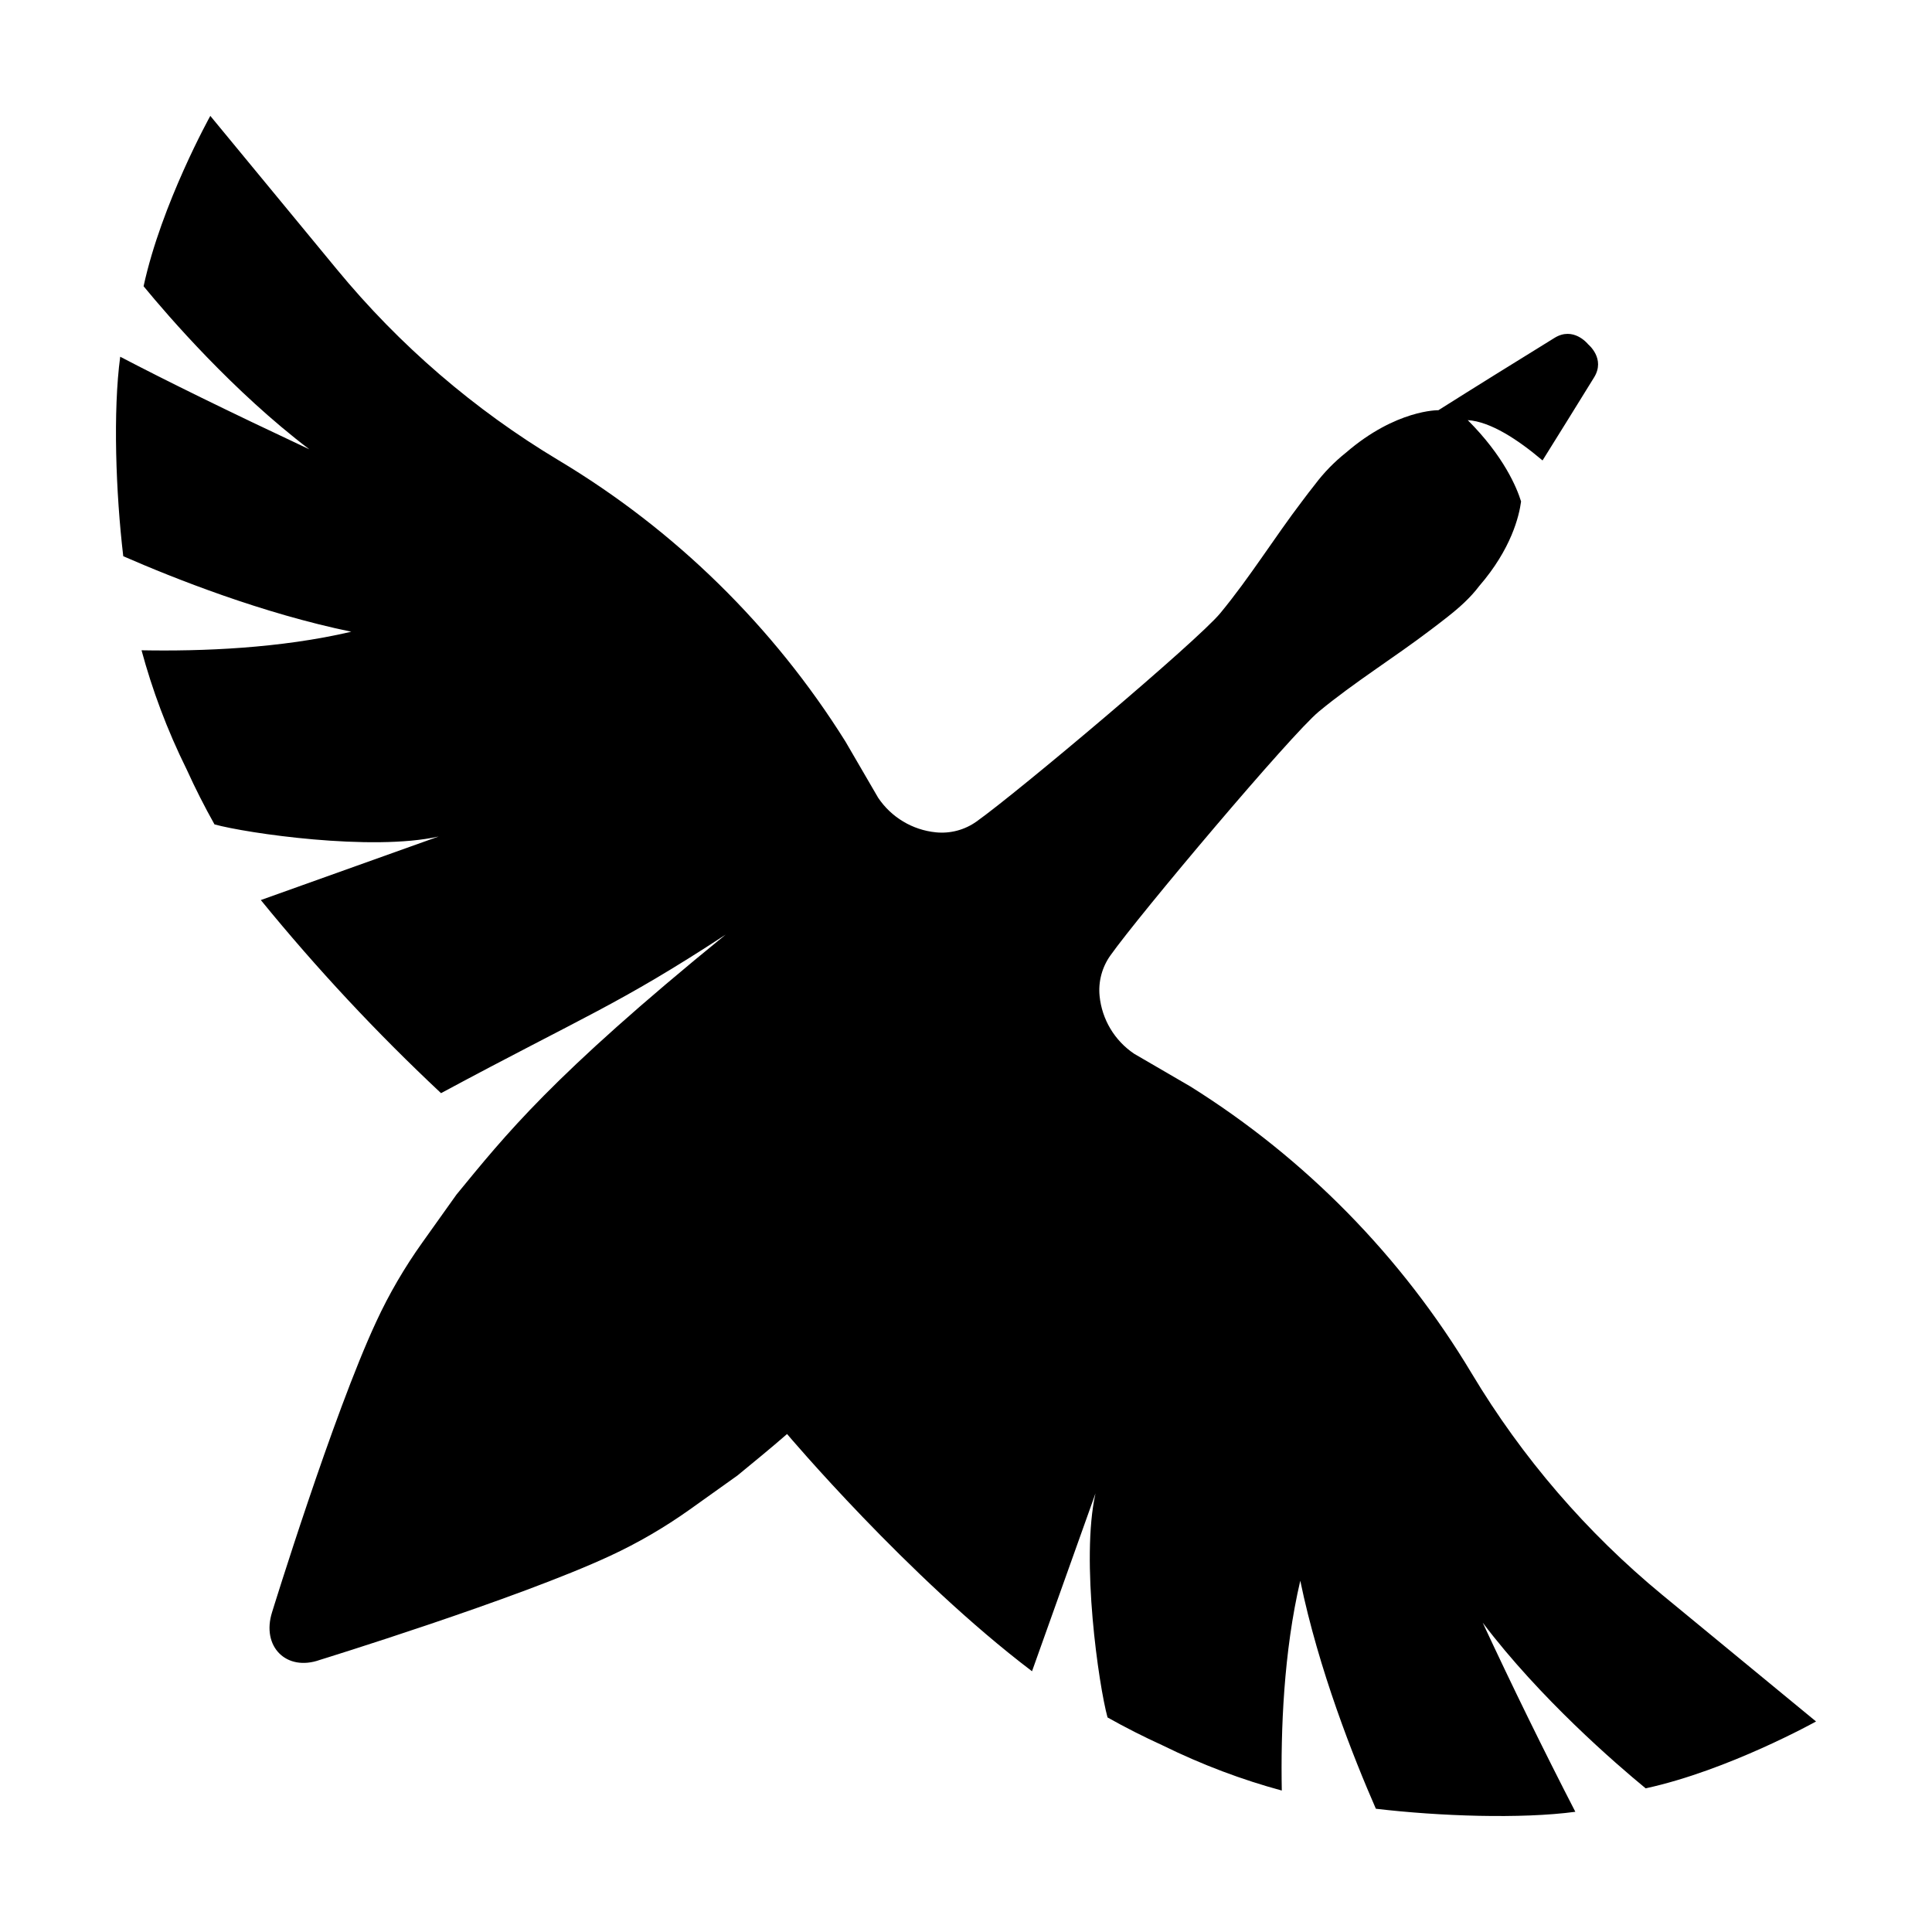
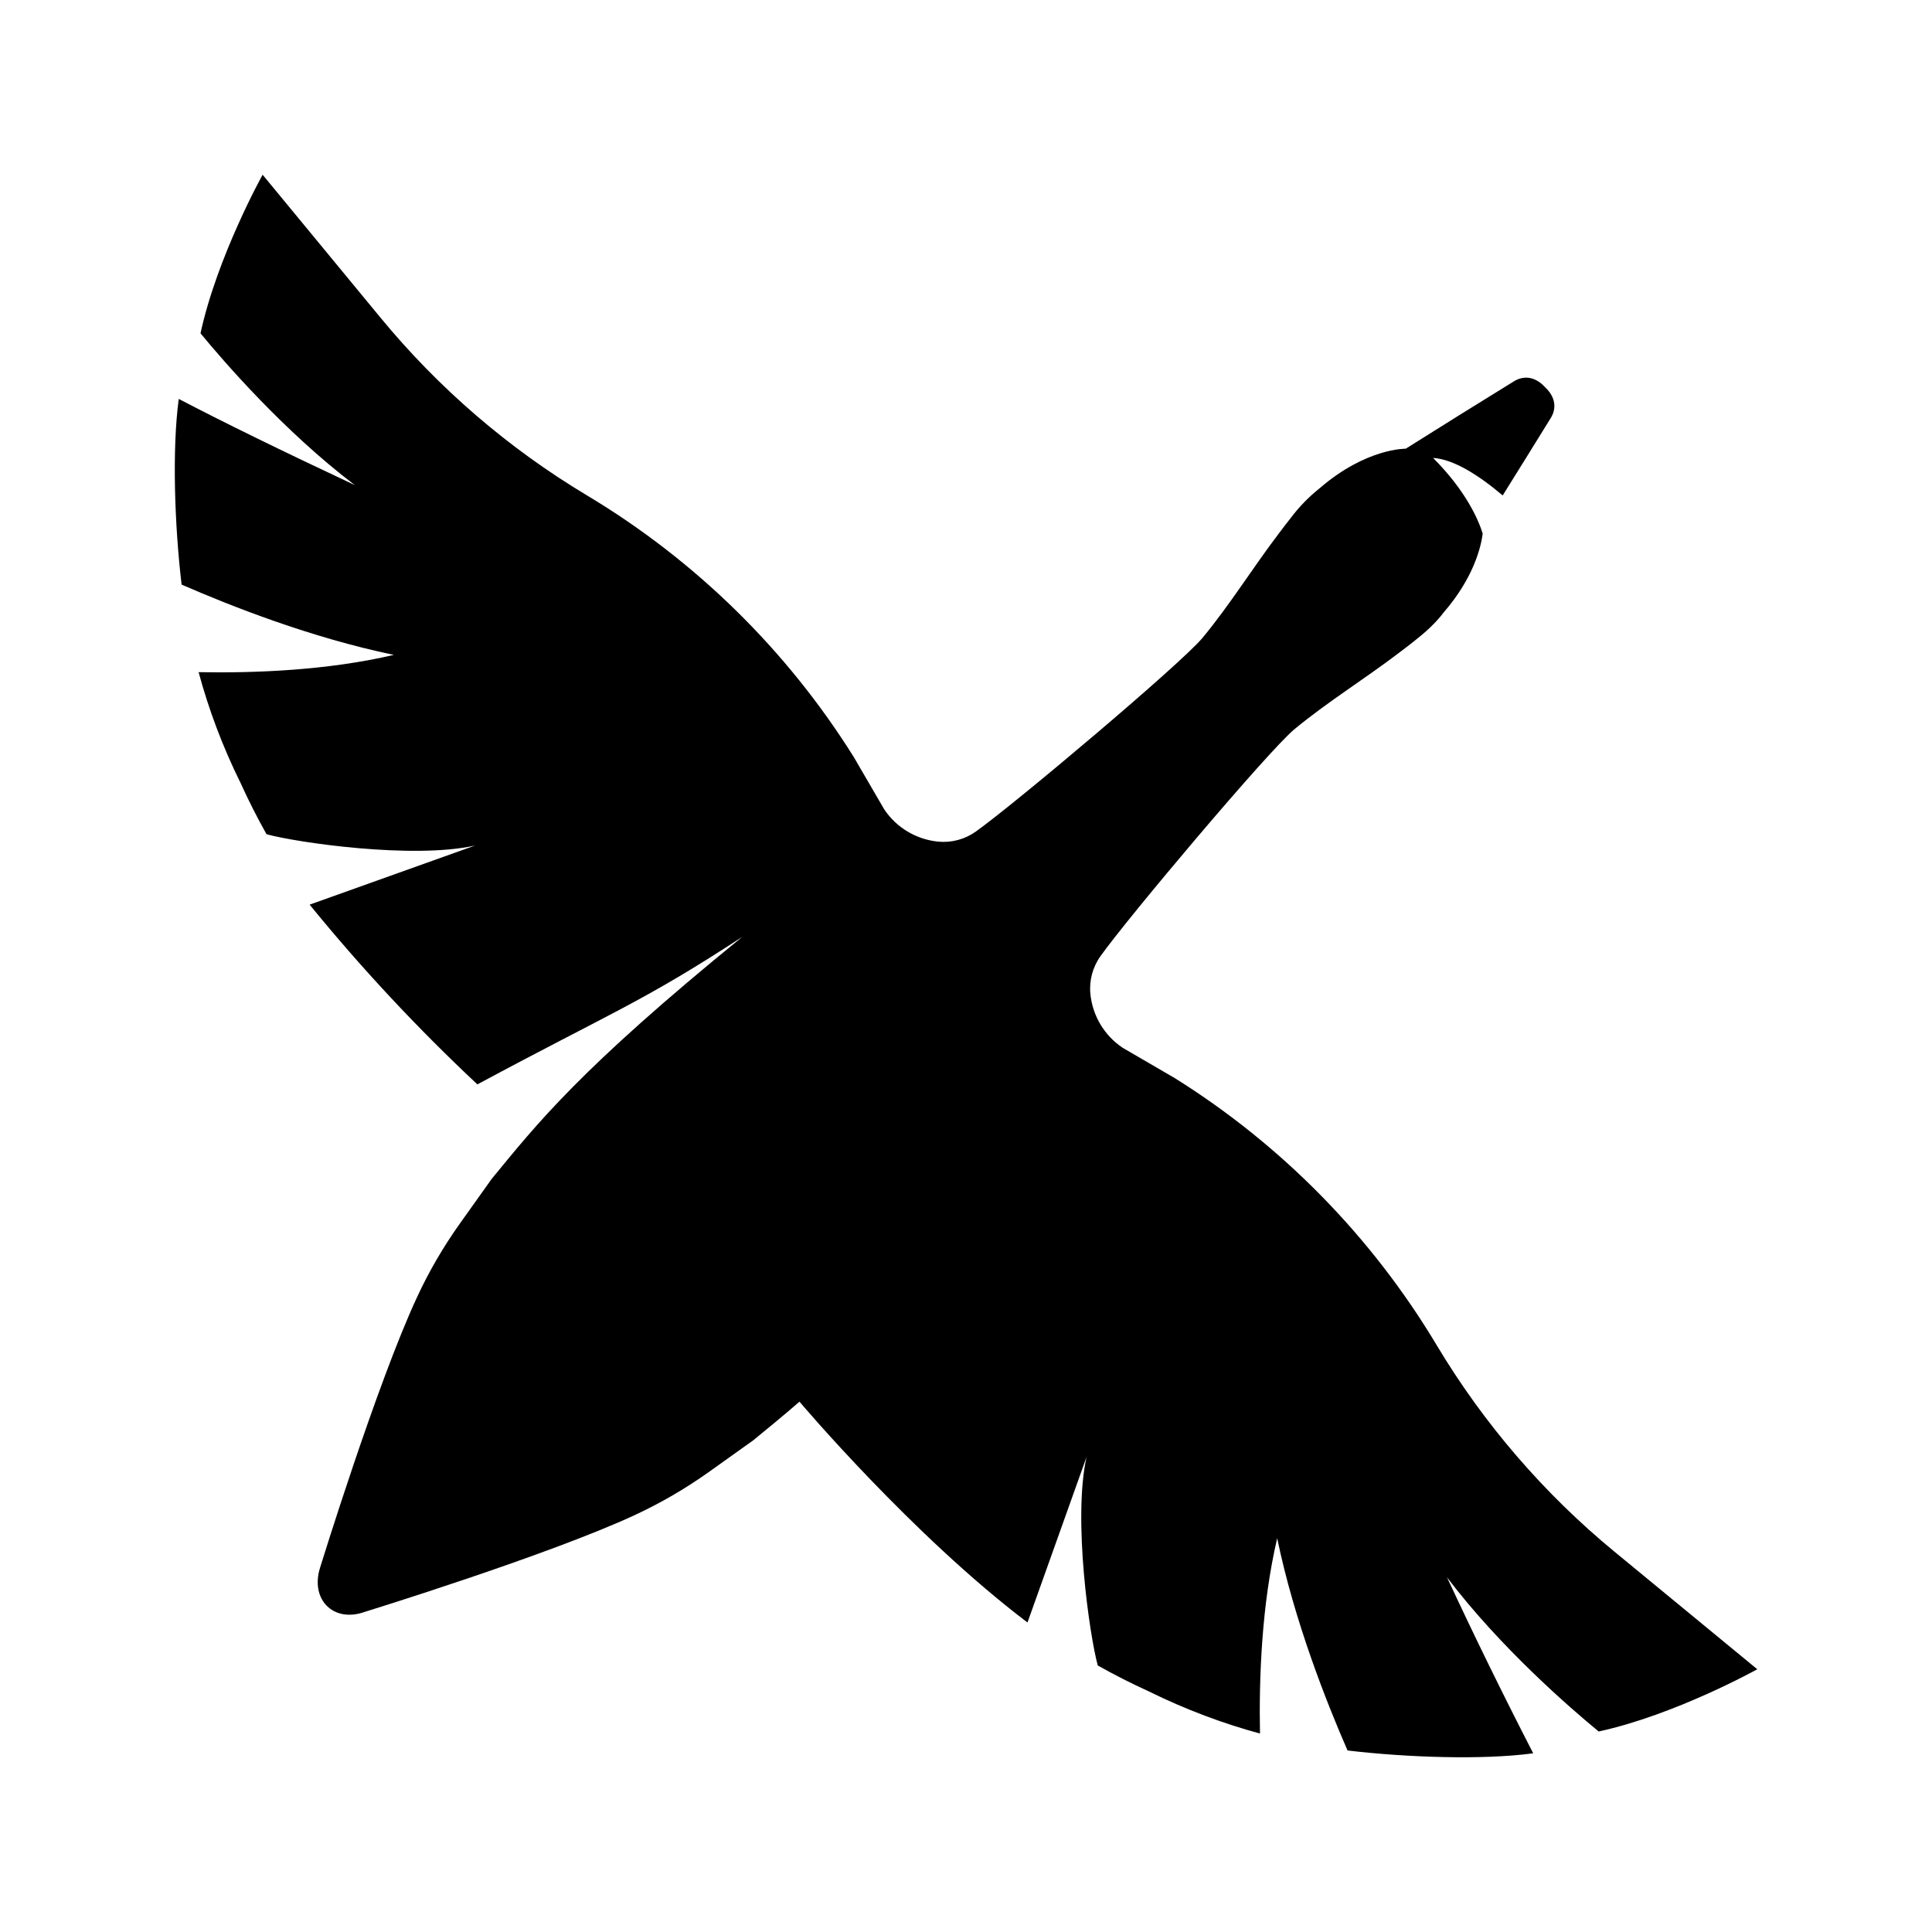
- <svg xmlns="http://www.w3.org/2000/svg" viewBox="-1.637 -1.636 27.274 27.274" fill-rule="evenodd">
+ <svg xmlns="http://www.w3.org/2000/svg" viewBox="-2.651 -2.65 29.301 29.301" fill-rule="evenodd">
  <path d="M21.595 23.61c1.167-.254 2.405-.944 2.405-.944l-2.167-1.784a12.124 12.124 0 01-2.695-3.131 12.127 12.127 0 00-3.97-4.049l-.794-.462a1.115 1.115 0 01-.488-.815.844.844 0 01.154-.575c.413-.582 2.548-3.115 2.94-3.44.503-.416 1.065-.762 1.586-1.159.074-.056.148-.112.221-.17.003-.002.007-.004.009-.007.167-.131.325-.272.45-.438.453-.524.563-.988.59-1.193-.061-.197-.244-.639-.753-1.148.319.02.705.272 1.056.569.235-.376.481-.773.727-1.171.165-.266-.08-.465-.086-.471h-.001V3.22c-.007-.007-.206-.25-.471-.086-.567.35-1.134.702-1.639 1.021 0 0-.597-.012-1.305.599a2.464 2.464 0 00-.438.45l-.007.009c-.058.072-.114.147-.17.221-.397.521-.743 1.083-1.16 1.587-.323.391-2.857 2.526-3.44 2.94a.842.842 0 01-.574.153 1.115 1.115 0 01-.815-.488l-.462-.794a12.123 12.123 0 00-4.049-3.97 12.133 12.133 0 01-3.13-2.695L1.332 0S.643 1.238.39 2.405c.352.428 1.27 1.49 2.34 2.302C1.58 4.167.73 3.75.06 3.4c-.103.765-.063 1.92.043 2.816.726.317 1.961.806 3.219 1.066-1.006.236-2.11.278-2.961.262.15.554.358 1.119.64 1.688.119.263.25.52.39.77.452.125 2.222.383 3.164.171l-2.51.897a27.776 27.776 0 002.544 2.726c2.031-1.092 2.494-1.241 4.018-2.238-2.467 2.008-3.108 2.828-3.8 3.67l-.483.678c-.25.351-.469.725-.65 1.117-.61 1.31-1.47 4.1-1.47 4.1-.154.486.202.842.674.674 0 0 2.79-.861 4.1-1.47.392-.182.766-.4 1.118-.65l.677-.483c.227-.187.453-.37.701-.586 0 0 1.705 2.02 3.458 3.349l.896-2.511c-.211.942.046 2.712.17 3.163.252.142.509.272.772.392.569.28 1.134.49 1.688.64-.016-.853.026-1.956.261-2.962.26 1.258.75 2.493 1.067 3.219.895.106 2.051.146 2.816.043a73.87 73.87 0 01-1.308-2.67c.811 1.07 1.874 1.988 2.302 2.34h-.001z" />
</svg>
